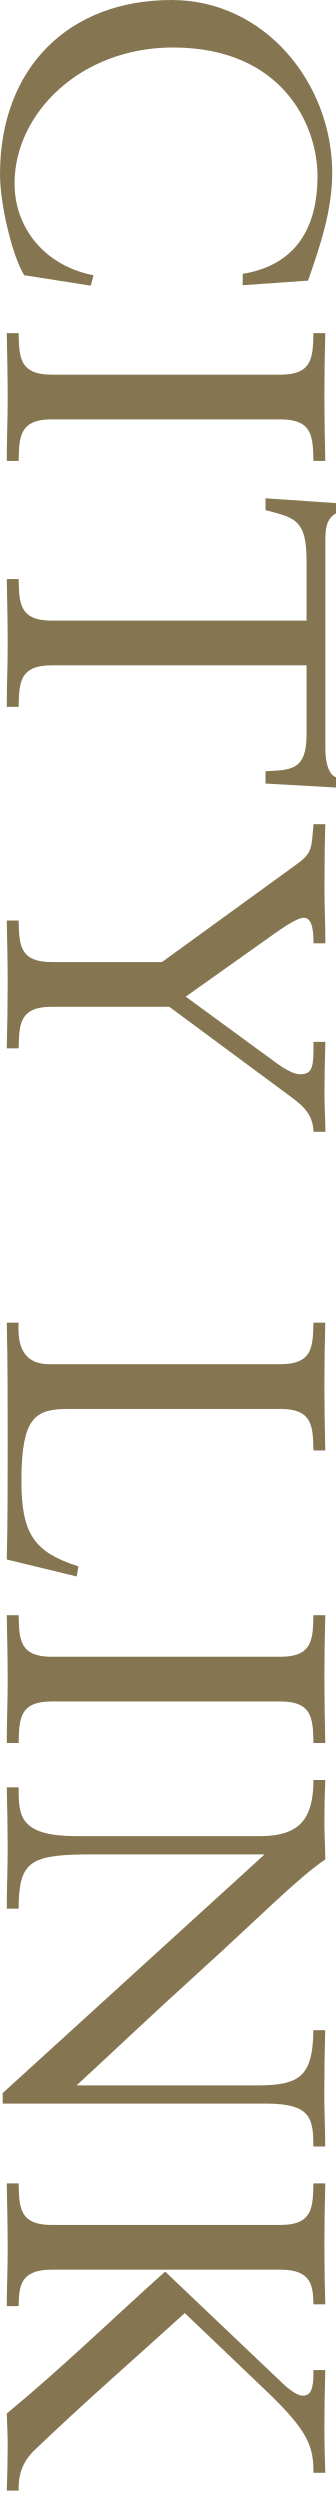
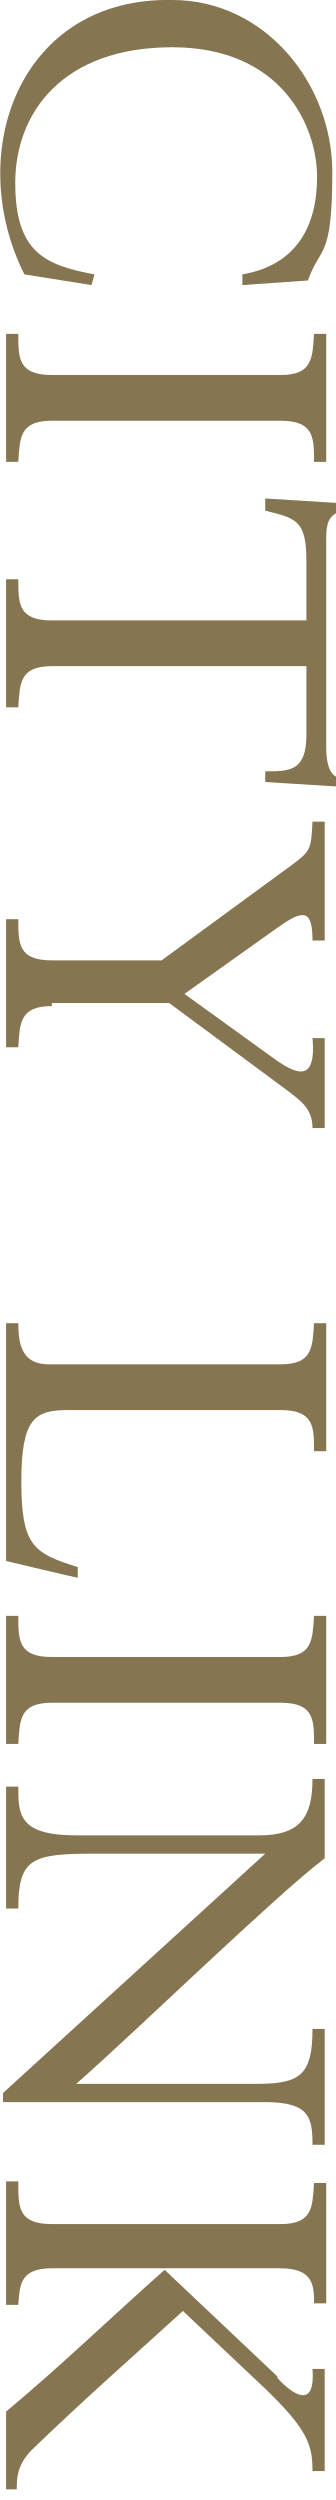
- <svg xmlns="http://www.w3.org/2000/svg" width="22" height="164" viewBox="0 0 22 164" fill="none">
-   <path d="M15.922 18.709V17.964C19.424 17.395 20.829 14.912 20.829 11.559C20.829 8.207 18.523 3.116 11.342 3.116C5.293 3.116 0.955 7.429 0.955 12.037C0.955 15.003 2.992 17.454 6.135 18.055L5.958 18.741L1.587 18.055C0.81 16.8 0 13.415 0 11.436C0 4.431 4.521 0 11.256 0C17.391 0 21.794 5.477 21.794 11.345C21.794 13.769 21.017 16.102 20.207 18.409L15.927 18.709H15.922Z" fill="#857550" />
-   <path d="M18.405 24.577C20.502 24.577 20.529 23.44 20.561 21.852H21.338C21.306 23.258 21.279 24.636 21.279 25.983C21.279 27.329 21.311 28.74 21.338 30.236H20.561C20.529 28.648 20.502 27.511 18.405 27.511H3.378C1.282 27.511 1.255 28.648 1.223 30.236H0.445C0.445 28.799 0.504 27.511 0.504 26.192C0.504 24.754 0.472 23.349 0.445 21.852H1.223C1.255 23.44 1.282 24.577 3.378 24.577H18.405Z" fill="#857550" />
-   <path d="M17.418 51.402V50.592C19.032 50.501 20.11 50.592 20.11 48.194V43.646H3.378C1.282 43.646 1.255 44.783 1.223 46.371H0.445C0.445 44.933 0.504 43.646 0.504 42.326C0.504 40.889 0.472 39.483 0.445 37.987H1.223C1.255 39.575 1.282 40.712 3.378 40.712H20.11V36.791C20.11 34.098 19.365 33.975 17.418 33.465V32.688L22.18 33.015V33.615C21.37 33.943 21.344 34.753 21.344 35.504V49.096C21.344 50.174 21.612 50.919 22.18 51.043V51.67L17.418 51.402Z" fill="#857550" />
-   <path d="M3.378 66.046C1.282 66.046 1.255 67.183 1.223 68.77H0.445C0.477 67.274 0.504 65.895 0.504 64.517C0.504 63.138 0.472 61.792 0.445 60.387H1.223C1.255 61.974 1.282 63.111 3.378 63.111H10.623L19.247 56.852C20.475 55.983 20.416 55.833 20.566 54.068H21.344C21.311 54.636 21.285 56.852 21.285 58.23C21.285 59.459 21.344 60.655 21.344 61.883H20.566C20.566 61.406 20.566 60.204 19.939 60.204C19.579 60.204 18.893 60.623 18.083 61.191L12.184 65.38L17.541 69.301C18.051 69.661 19.011 70.471 19.697 70.471C20.566 70.471 20.566 69.87 20.566 68.347H21.344C21.311 69.484 21.285 70.653 21.285 71.79C21.285 72.6 21.344 73.405 21.344 74.247H20.566C20.534 72.992 19.729 72.423 18.828 71.763L11.106 66.046H3.384H3.378Z" fill="#857550" />
-   <path d="M0.445 102.305C0.504 99.758 0.504 97.247 0.504 94.699C0.504 92.152 0.504 89.4 0.445 86.766H1.223C1.131 88.263 1.523 89.491 3.228 89.491H18.405C20.502 89.491 20.529 88.354 20.561 86.766H21.338C21.306 88.172 21.279 89.55 21.279 90.896C21.279 92.243 21.311 93.653 21.338 95.15H20.561C20.529 93.562 20.502 92.425 18.405 92.425H4.548C2.333 92.425 1.405 92.903 1.405 97.156C1.405 100.627 2.242 101.828 5.148 102.756L5.03 103.416L0.45 102.305H0.445Z" fill="#857550" />
-   <path d="M18.405 108.683C20.502 108.683 20.529 107.546 20.561 105.958H21.338C21.306 107.364 21.279 108.742 21.279 110.088C21.279 111.435 21.311 112.84 21.338 114.342H20.561C20.529 112.754 20.502 111.617 18.405 111.617H3.378C1.282 111.617 1.255 112.754 1.223 114.342H0.445C0.445 112.904 0.504 111.617 0.504 110.298C0.504 108.86 0.472 107.455 0.445 105.958H1.223C1.255 107.546 1.282 108.683 3.378 108.683H18.405Z" fill="#857550" />
-   <path d="M0.177 137.991V137.305L17.359 121.648H6.194C2.065 121.648 1.223 121.975 1.223 125.209H0.445C0.445 123.89 0.504 122.543 0.504 121.229C0.504 119.915 0.472 118.563 0.445 117.249H1.223C1.223 119.073 1.223 120.451 5.025 120.451H17.059C19.633 120.451 20.561 119.341 20.561 116.766H21.338C21.306 117.694 21.279 118.596 21.279 119.523C21.279 120.333 21.338 121.17 21.338 121.98C19.515 123.208 16.791 125.992 13.015 129.404C10.2 131.952 7.24 134.762 5.025 136.801H16.935C19.686 136.801 20.528 136.173 20.555 133.18H21.333C21.301 134.558 21.274 135.964 21.274 137.342C21.274 138.512 21.333 139.649 21.333 140.813H20.555C20.555 138.984 20.405 137.997 17.472 137.997H0.172L0.177 137.991Z" fill="#857550" />
-   <path d="M1.223 143.232C1.255 144.82 1.282 145.957 3.378 145.957H18.405C20.502 145.957 20.529 144.82 20.561 143.232H21.338C21.306 144.637 21.279 146.016 21.279 147.362C21.279 148.708 21.311 150.114 21.338 151.165H20.561C20.529 150.028 20.502 148.891 18.405 148.891H3.378C1.282 148.891 1.255 150.028 1.223 151.283H0.445C0.445 150.173 0.504 148.891 0.504 147.571C0.504 146.134 0.472 144.728 0.445 143.232H1.223ZM18.228 156.046C18.555 156.373 19.333 157.156 19.874 157.156C20.561 157.156 20.561 156.288 20.561 155.478H21.338C21.306 156.765 21.279 158.084 21.279 159.34C21.279 160.327 21.311 161.254 21.338 162.215H20.561C20.561 160.536 20.293 159.549 17.477 156.856L12.12 151.739C8.795 154.764 5.416 157.698 2.183 160.809C1.223 161.796 1.223 162.756 1.223 163.384H0.445C0.477 162.424 0.504 161.437 0.504 160.482C0.504 159.763 0.472 159.045 0.445 158.326C4.038 155.36 7.358 152.13 10.833 149.014L18.228 156.051V156.046Z" fill="#857550" />
+ <svg xmlns="http://www.w3.org/2000/svg" viewBox="0 0 22 164" fill="#857550">
+   <path d="M15.9,18.7v-.7c3.5-.6,4.9-3.1,4.9-6.4S18.5,3.1,11.3,3.1,1,7.4,1,12s2,5.4,5.2,6l-.2.7-4.4-.7C-2.4,10,1.3-.2,11.3,0c6.1,0,10.5,5.5,10.5,11.3s-.8,4.8-1.6,7.1l-4.3.3h0ZM18.4,24.6c2.1,0,2.1-1.1,2.2-2.7h.8c0,2.9,0,5.4,0,8.4h-.8c0-1.6,0-2.7-2.2-2.7H3.4c-2.1,0-2.1,1.1-2.2,2.7H.4c0-2.9,0-5.5,0-8.4h.8c0,1.6,0,2.7,2.2,2.7h15ZM17.4,51.4v-.8c1.6,0,2.7,0,2.7-2.4v-4.5H3.4c-2.1,0-2.1,1.1-2.2,2.7H.4c0-2.9,0-5.5,0-8.4h.8c0,1.6,0,2.7,2.2,2.7h16.7v-3.9c0-2.7-.7-2.8-2.7-3.3v-.8l4.8.3v.6c-.8.3-.8,1.1-.8,1.9v13.6c0,1.1.3,1.8.8,1.9v.6l-4.8-.3ZM3.4,66c-2.1,0-2.1,1.1-2.2,2.7H.4c0-2.9,0-5.5,0-8.4h.8c0,1.6,0,2.7,2.2,2.7h7.2l8.6-6.3c1.2-.9,1.2-1,1.3-2.8h.8c0,1.8,0,5.6,0,7.8h-.8c0-2.2-.7-2-2.5-.7,0,0-5.9,4.2-5.9,4.2l5.4,3.9c1.5,1.1,3.3,2.4,3-1h.8c0,2,0,3.9,0,5.9h-.8c0-1.3-.8-1.8-1.7-2.5l-7.7-5.7H3.4ZM.4,102.3c0-5.2,0-10.3,0-15.5h.8c0,1.5.3,2.7,2,2.7h15.2c2.1,0,2.1-1.1,2.2-2.7h.8c0,2.9,0,5.4,0,8.4h-.8c0-1.6,0-2.7-2.2-2.7H4.5c-2.2,0-3.1.5-3.1,4.7s.8,4.7,3.7,5.6v.7c-.1,0-4.7-1.1-4.7-1.1h0ZM18.4,108.7c2.1,0,2.1-1.1,2.2-2.7h.8c0,2.9,0,5.4,0,8.4h-.8c0-1.6,0-2.7-2.2-2.7H3.4c-2.1,0-2.1,1.1-2.2,2.7H.4c0-2.9,0-5.5,0-8.4h.8c0,1.6,0,2.7,2.2,2.7h15ZM.2,138v-.7l17.2-15.7H6.2c-4.1,0-5,.3-5,3.6H.4c0-2.7,0-5.3,0-8h.8c0,1.8,0,3.2,3.8,3.2h12c2.6,0,3.5-1.1,3.5-3.7h.8c0,1.7,0,3.5,0,5.2-3.5,2.7-12.2,11.2-16.3,14.8h11.9c2.8,0,3.6-.6,3.6-3.6h.8c0,2.5,0,5.1,0,7.6h-.8c0-1.8-.2-2.8-3.1-2.8H.2h0ZM1.2,143.2c0,1.6,0,2.7,2.2,2.7h15c2.1,0,2.1-1.1,2.2-2.7h.8c0,2.6,0,5.5,0,7.9h-.8c0-1.1,0-2.3-2.2-2.3H3.4c-2.1,0-2.1,1.1-2.2,2.4H.4c0-2.5,0-5.4,0-8.1h.8ZM18.2,156c1.1,1.2,2.5,2,2.3-.6h.8c0,2.3,0,4.5,0,6.7h-.8c0-1.7-.3-2.7-3.1-5.4l-5.4-5.1c-3.3,3-6.7,6-9.9,9.1-1,1-1,1.9-1,2.6H.4c0-1.7,0-3.4,0-5.1,3.6-3,6.9-6.2,10.4-9.3l7.4,7h0Z" />
</svg>
